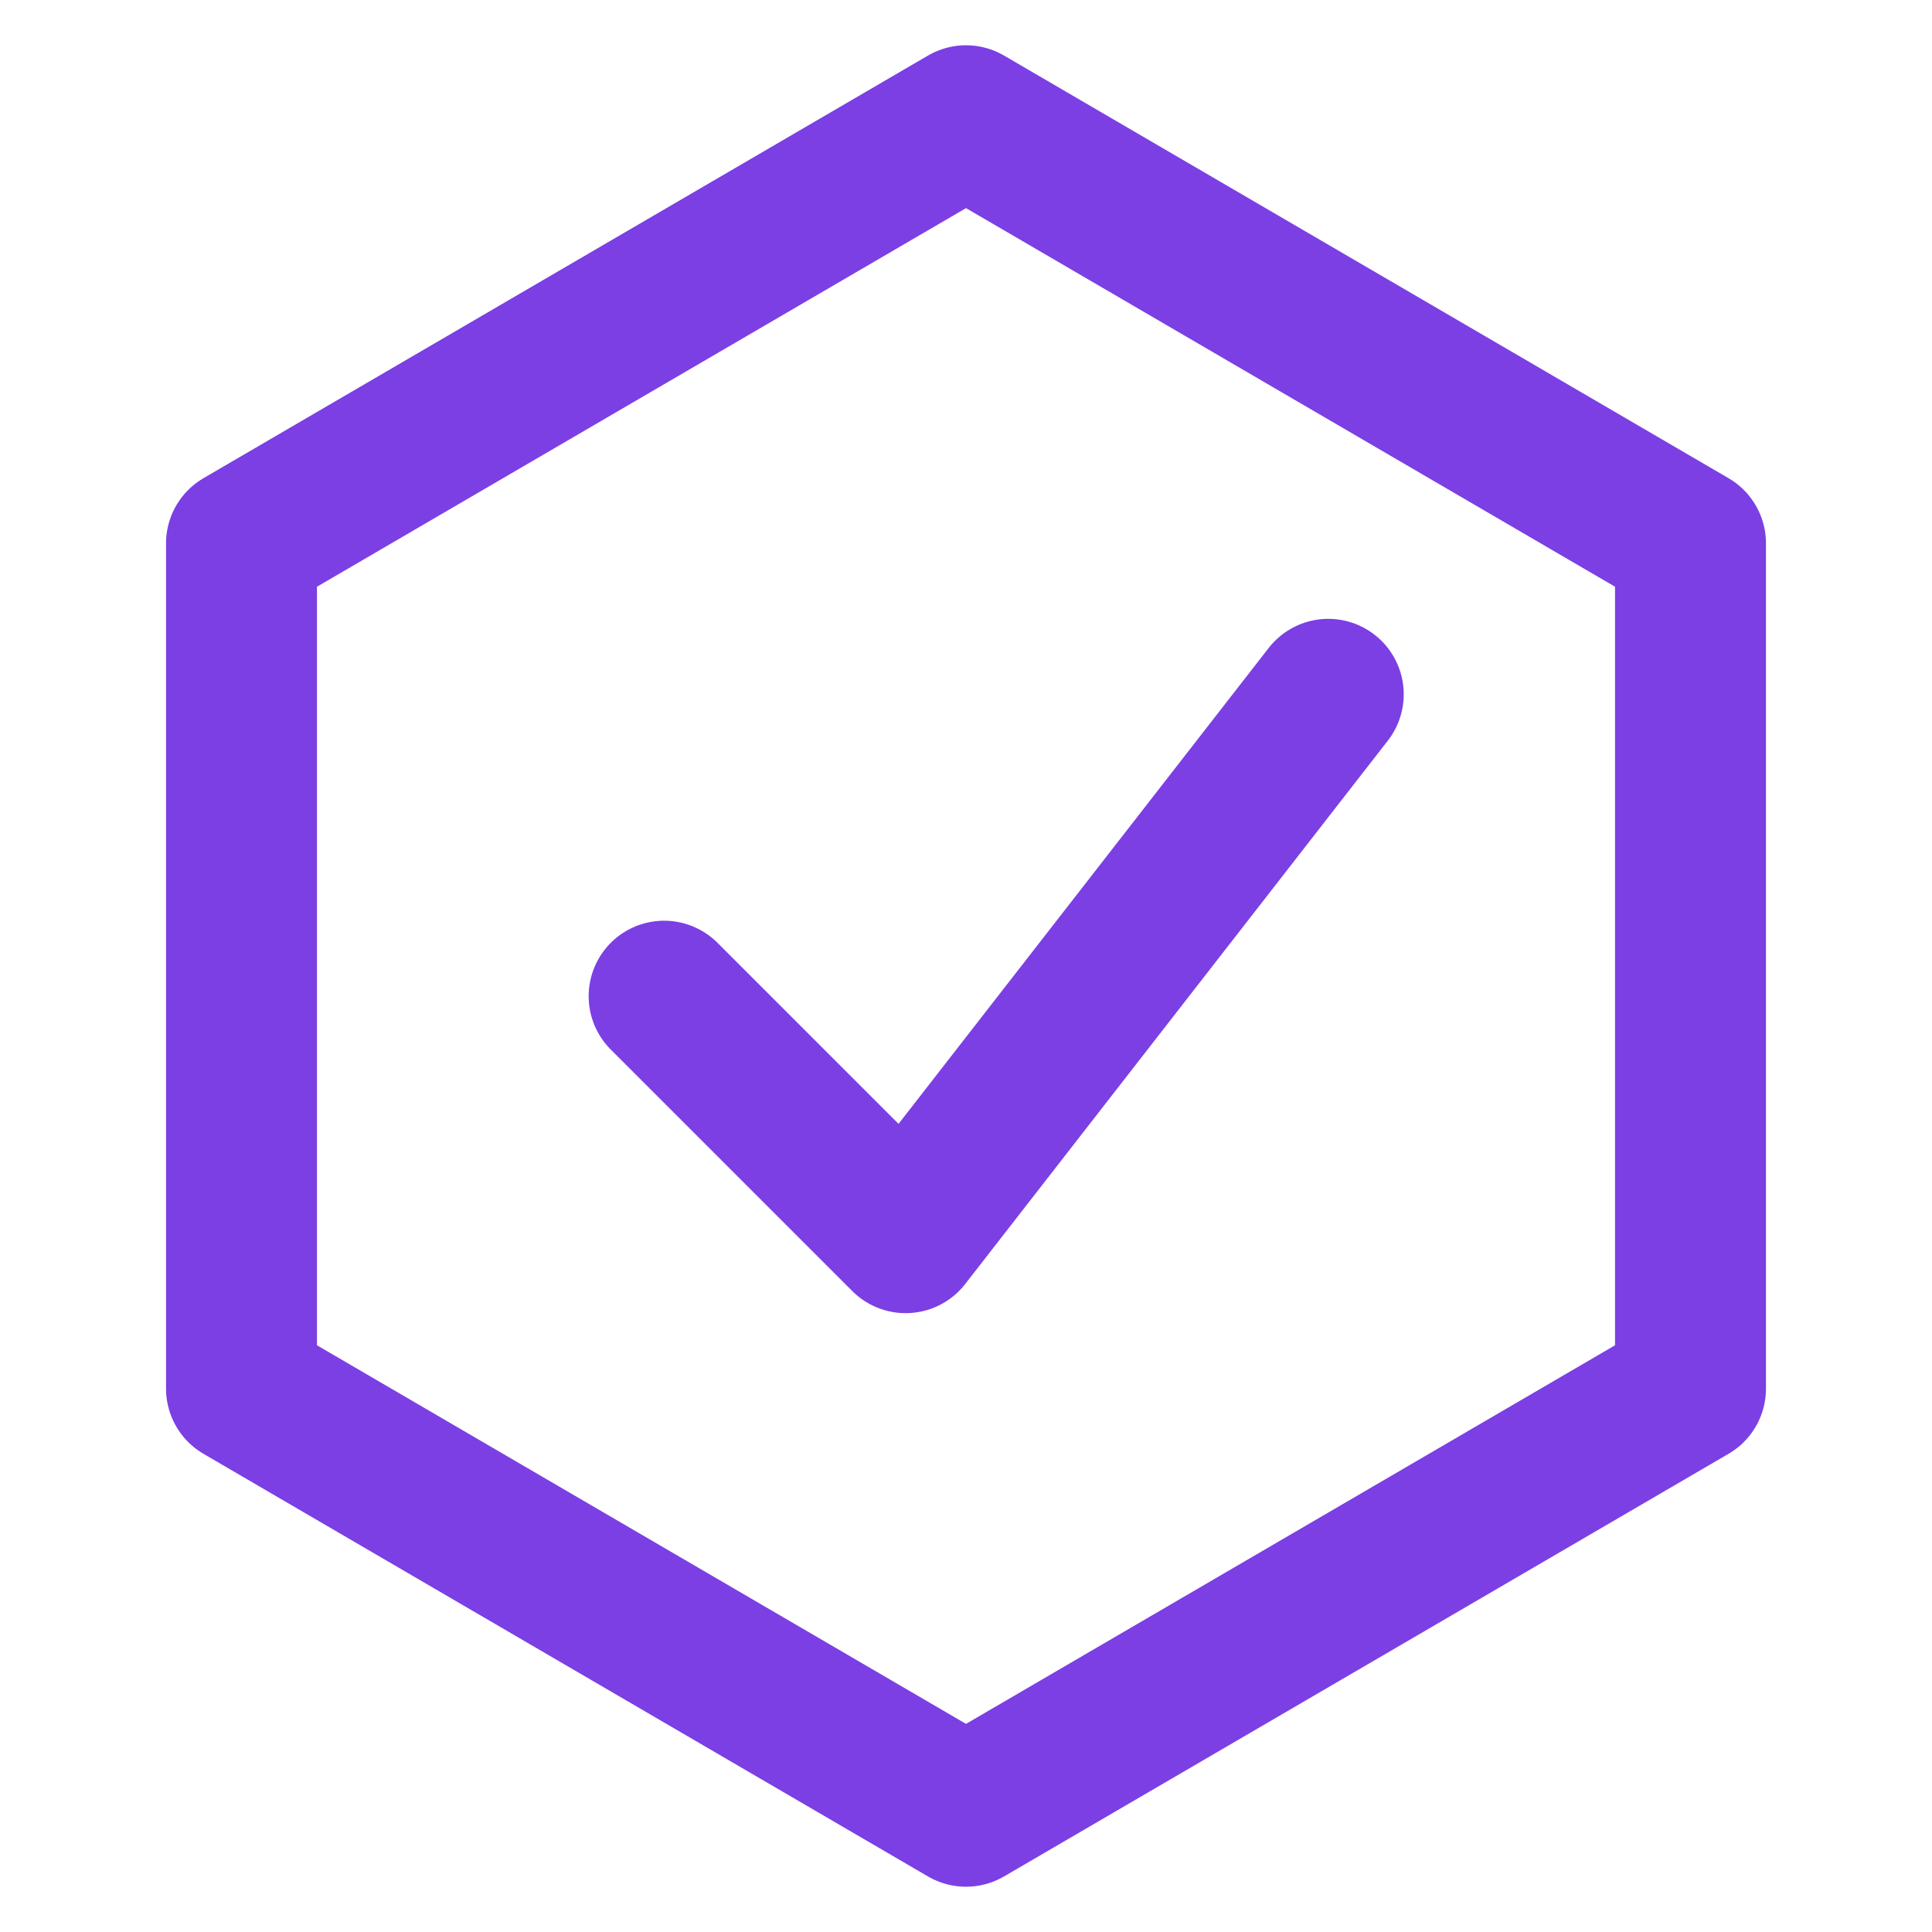
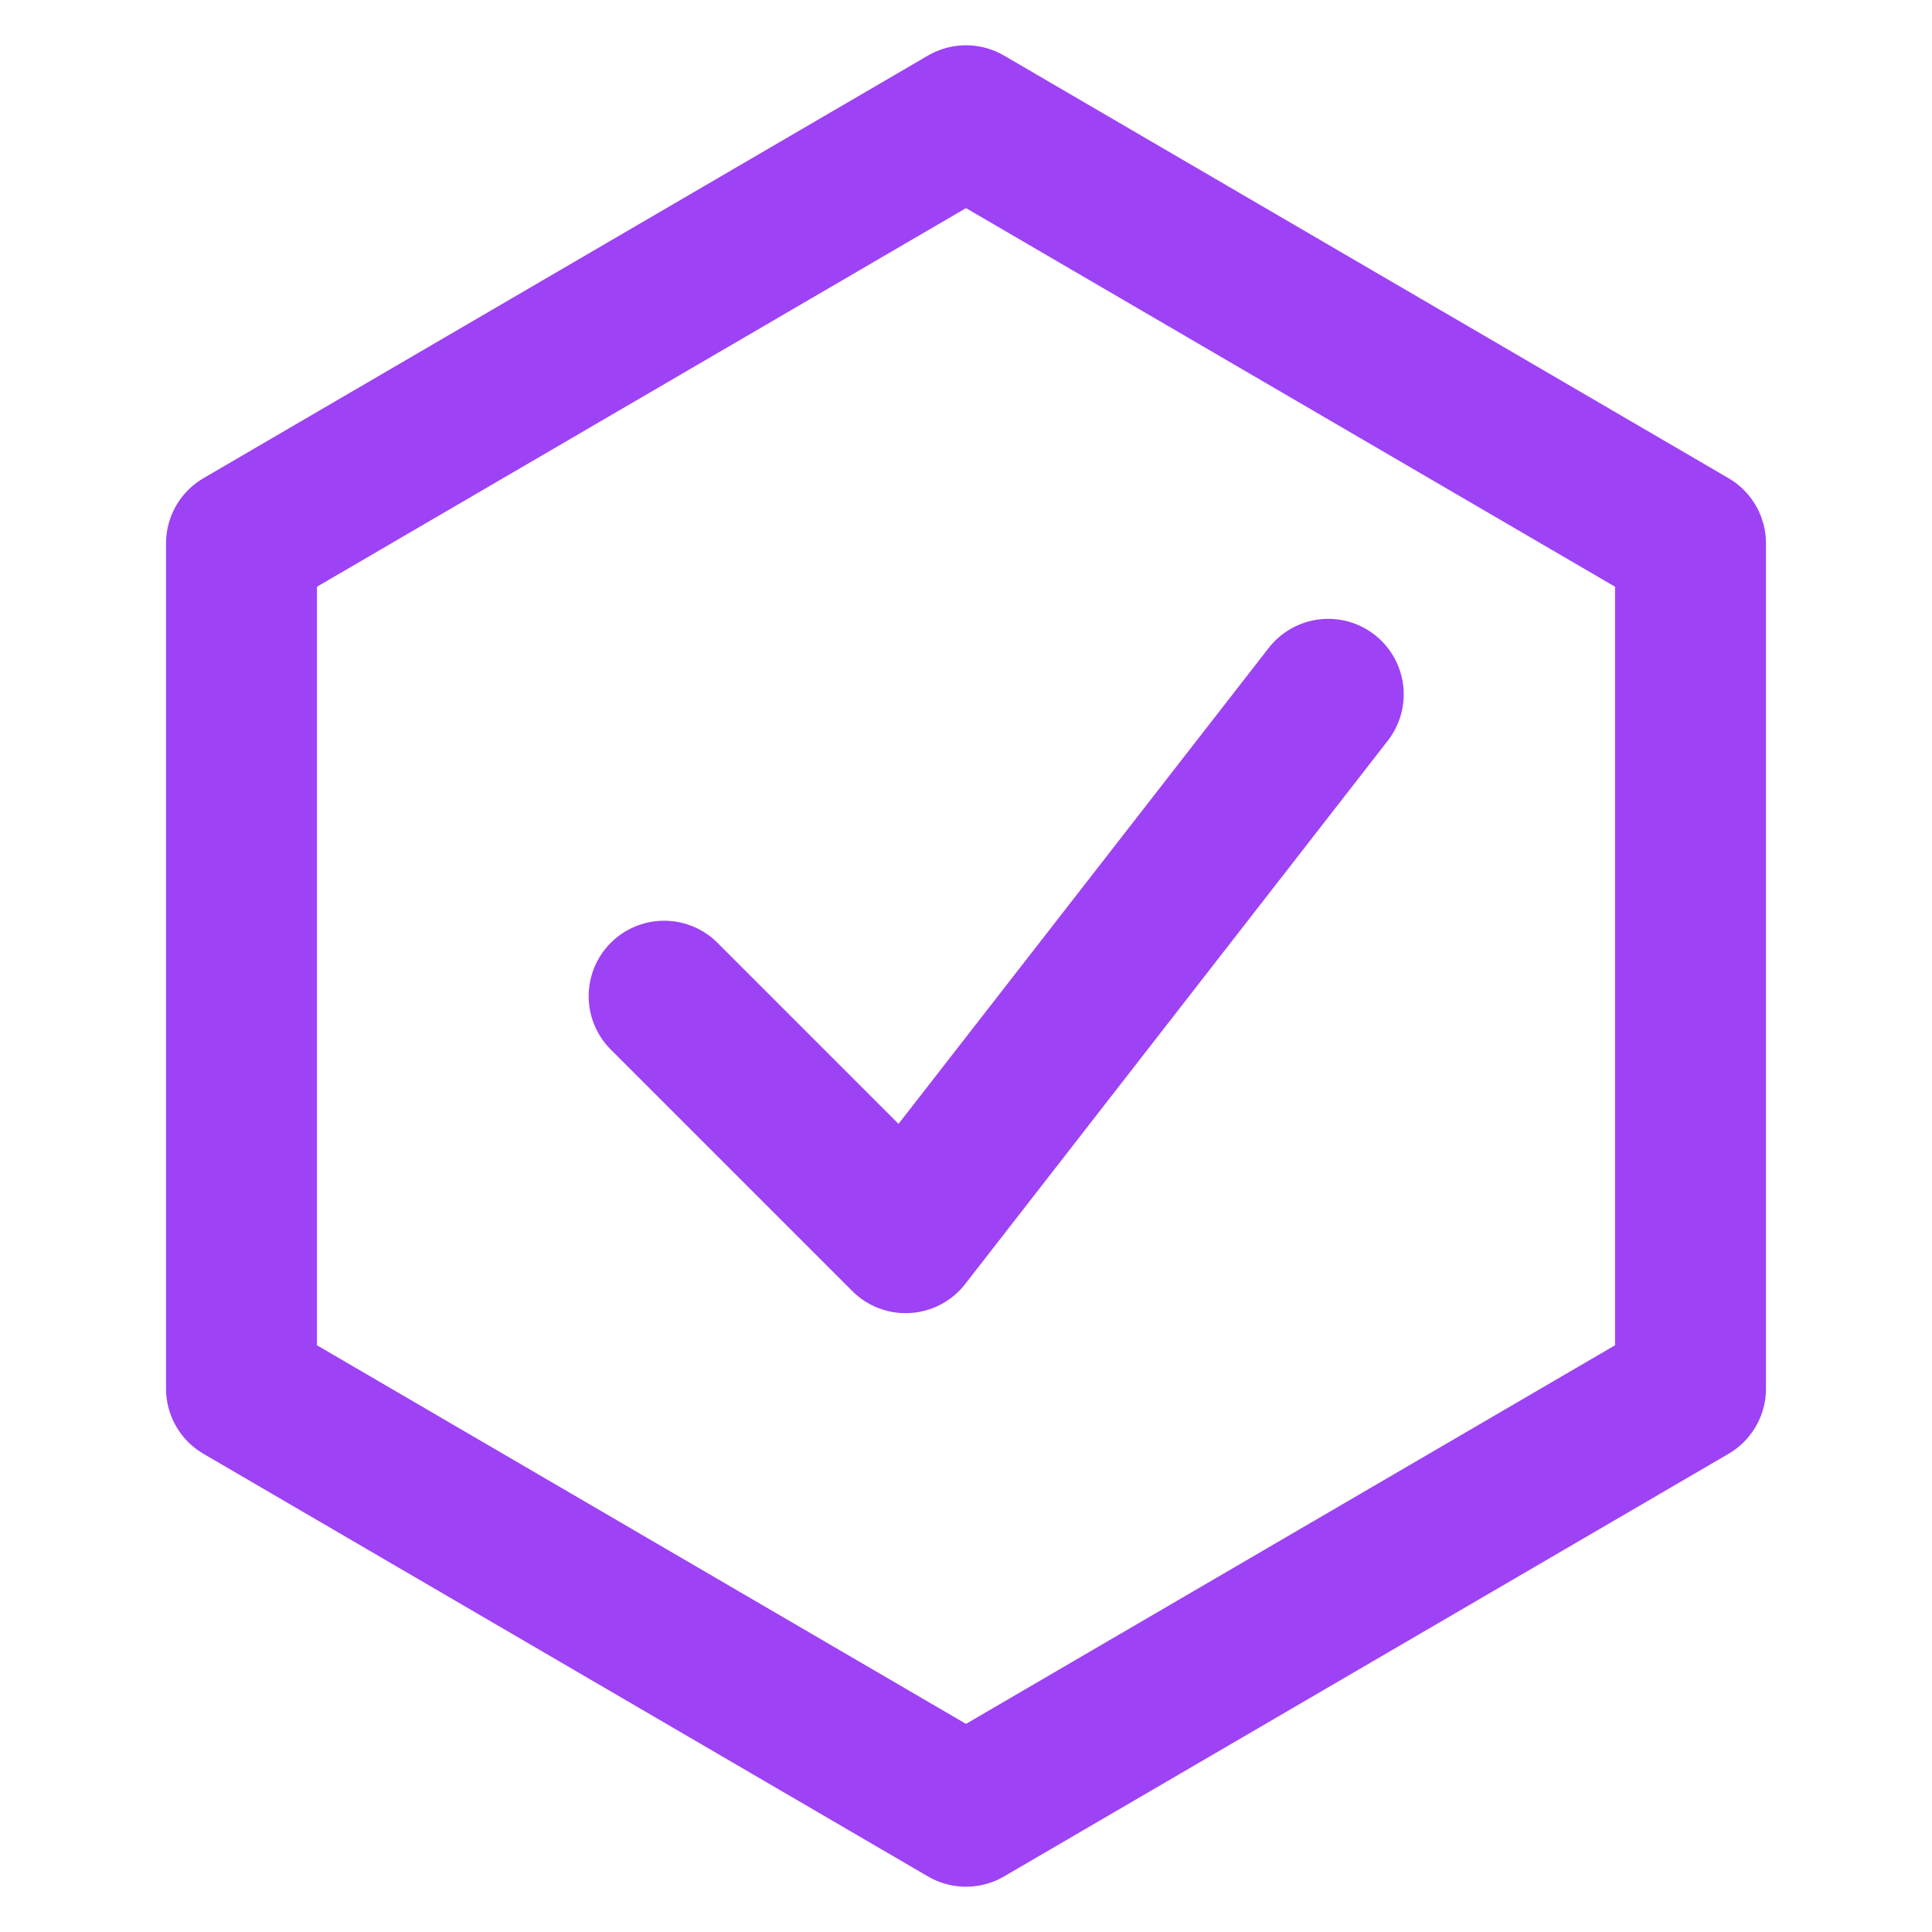
<svg xmlns="http://www.w3.org/2000/svg" width="64" height="64" viewBox="0 0 64 64" role="img" aria-label="Polypoll logo icon">
  <defs>
    <style>
-       .hex { stroke: #7B3FE4; stroke-width: 5; fill: #ffffffff; stroke-linejoin: round; }
-       .check { stroke: #7B3FE4; stroke-width: 5; fill: none; stroke-linecap: round; stroke-linejoin: round; }
+       .hex { stroke: #9e42f5; stroke-width: 5; fill: #ffffffff; stroke-linejoin: round; }
+       .check { stroke: #9e42f5; stroke-width: 5; fill: none; stroke-linecap: round; stroke-linejoin: round; }
    </style>
  </defs>
  <polygon class="hex" points="32,4 56,18 56,46 32,60 8,46 8,18" />
  <path class="check" d="M22 33 L30 41 L44 23" />
</svg>
